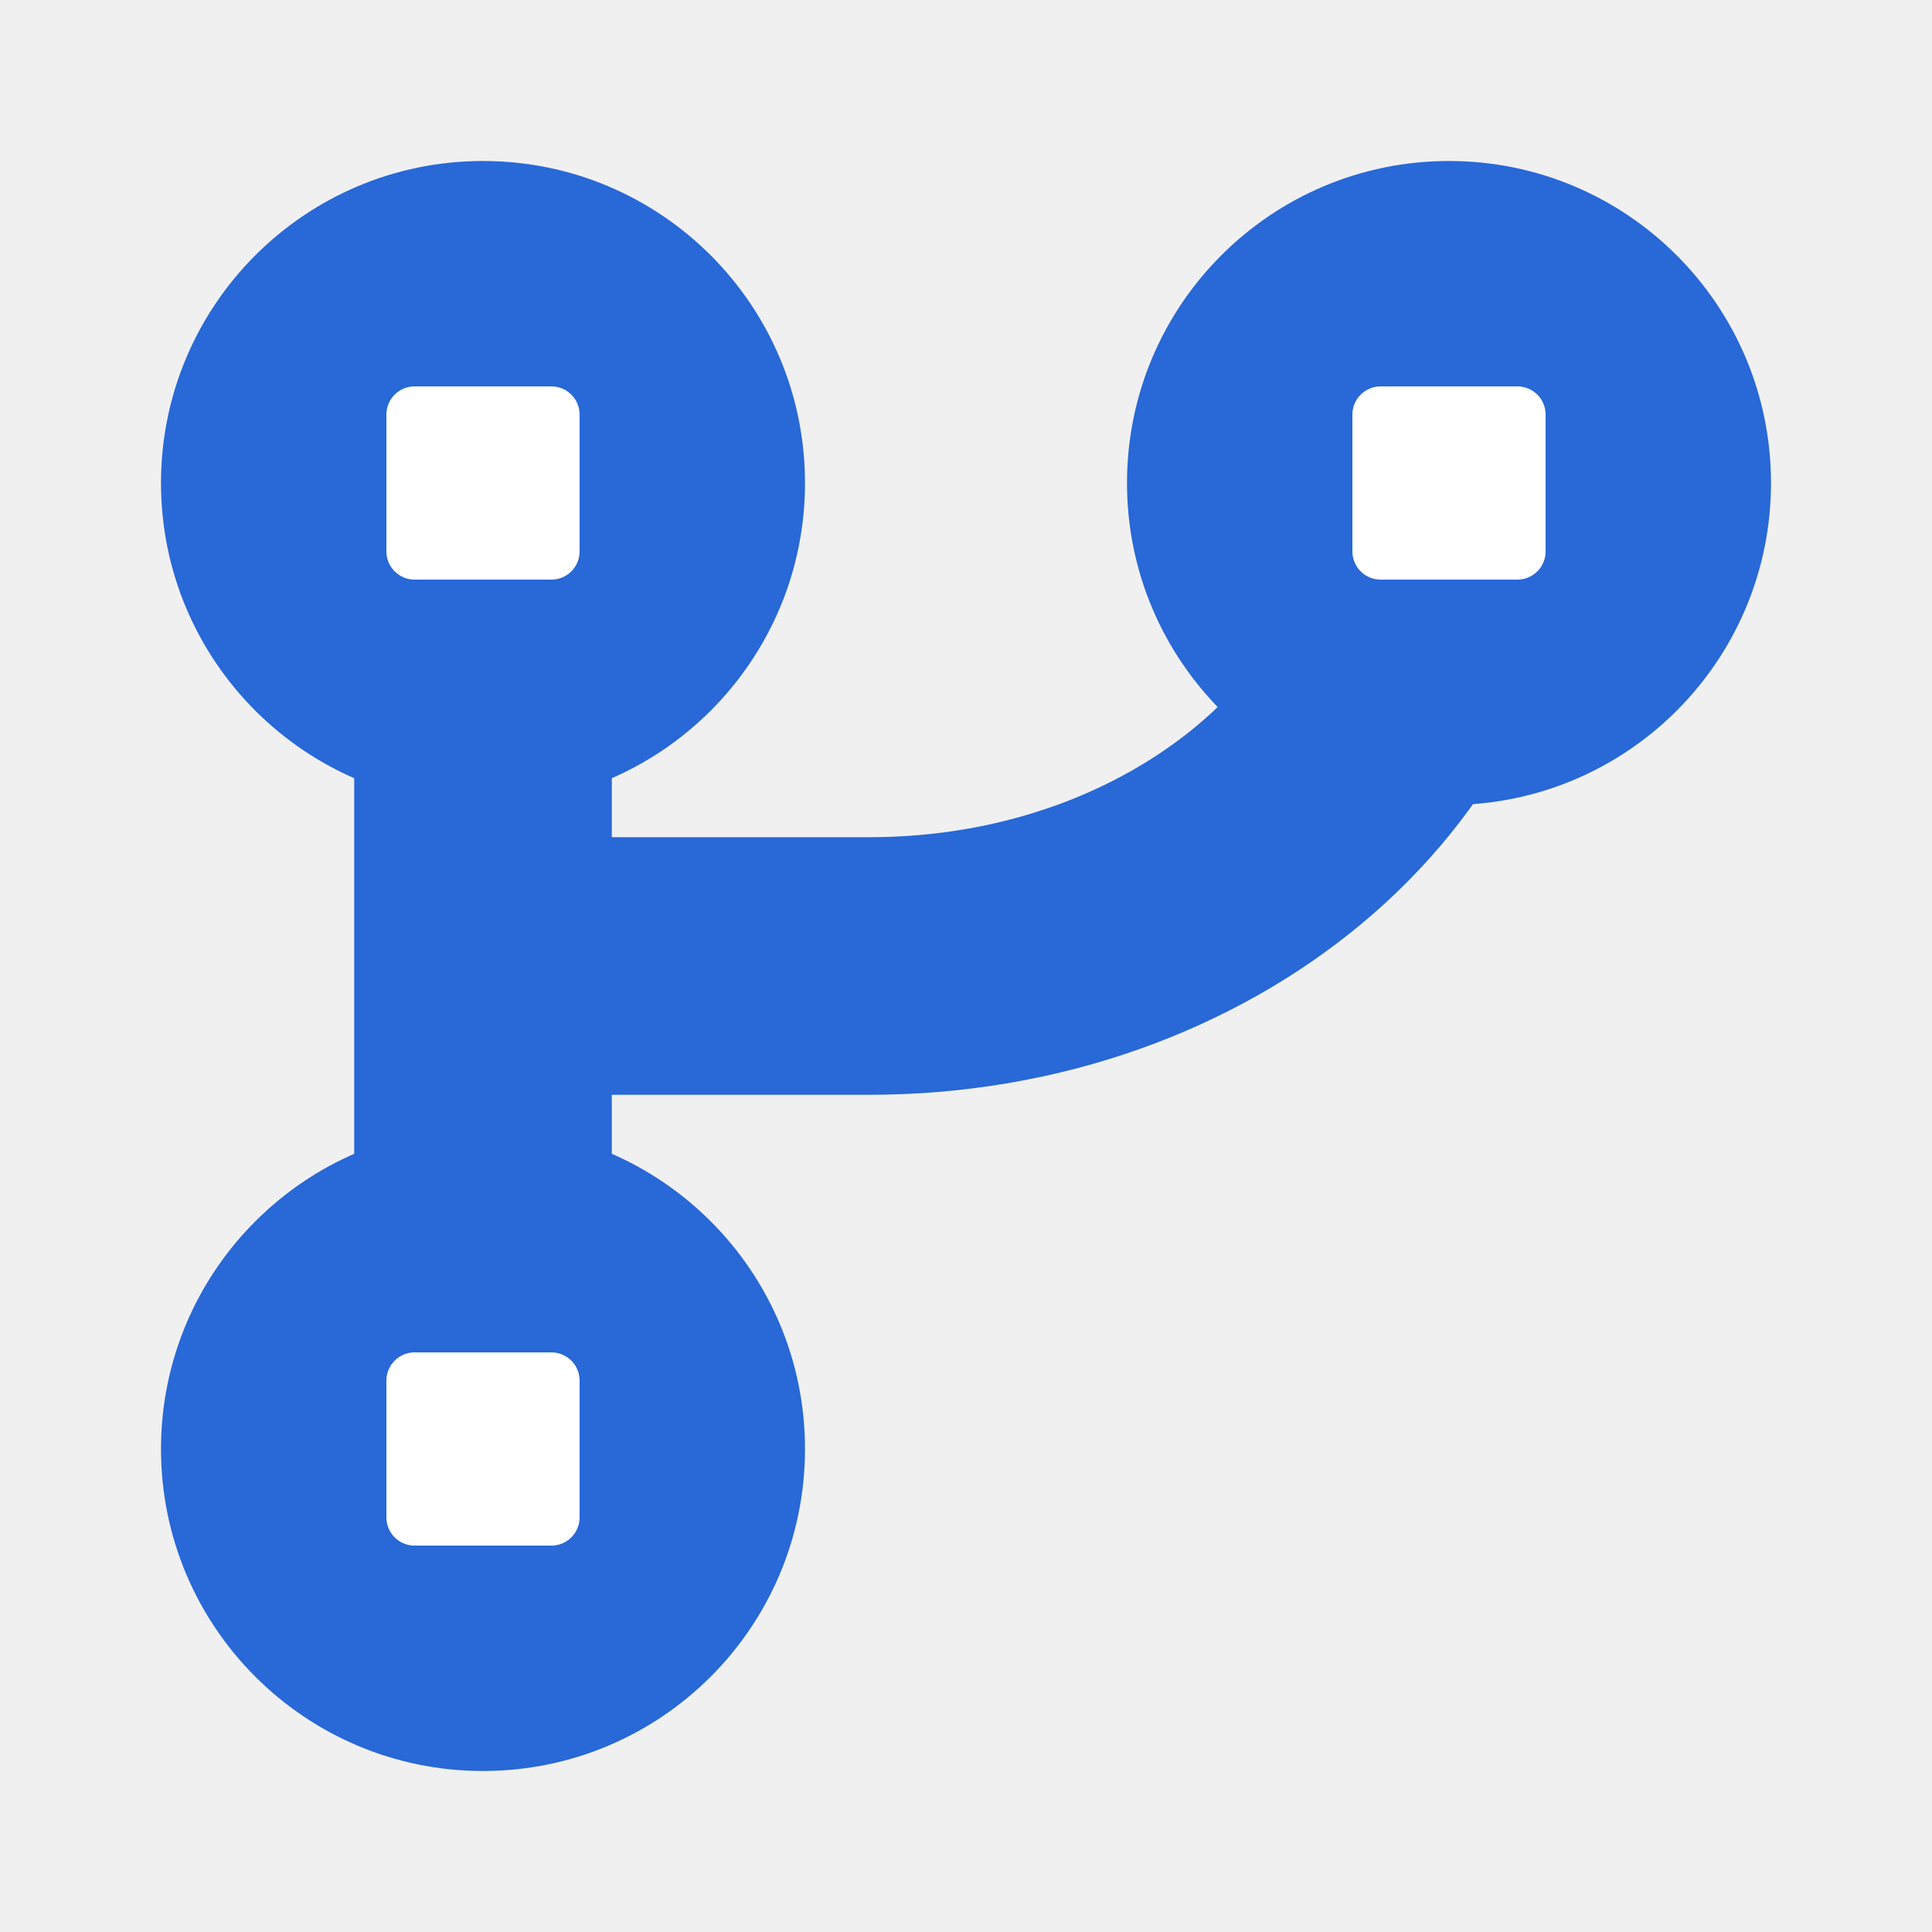
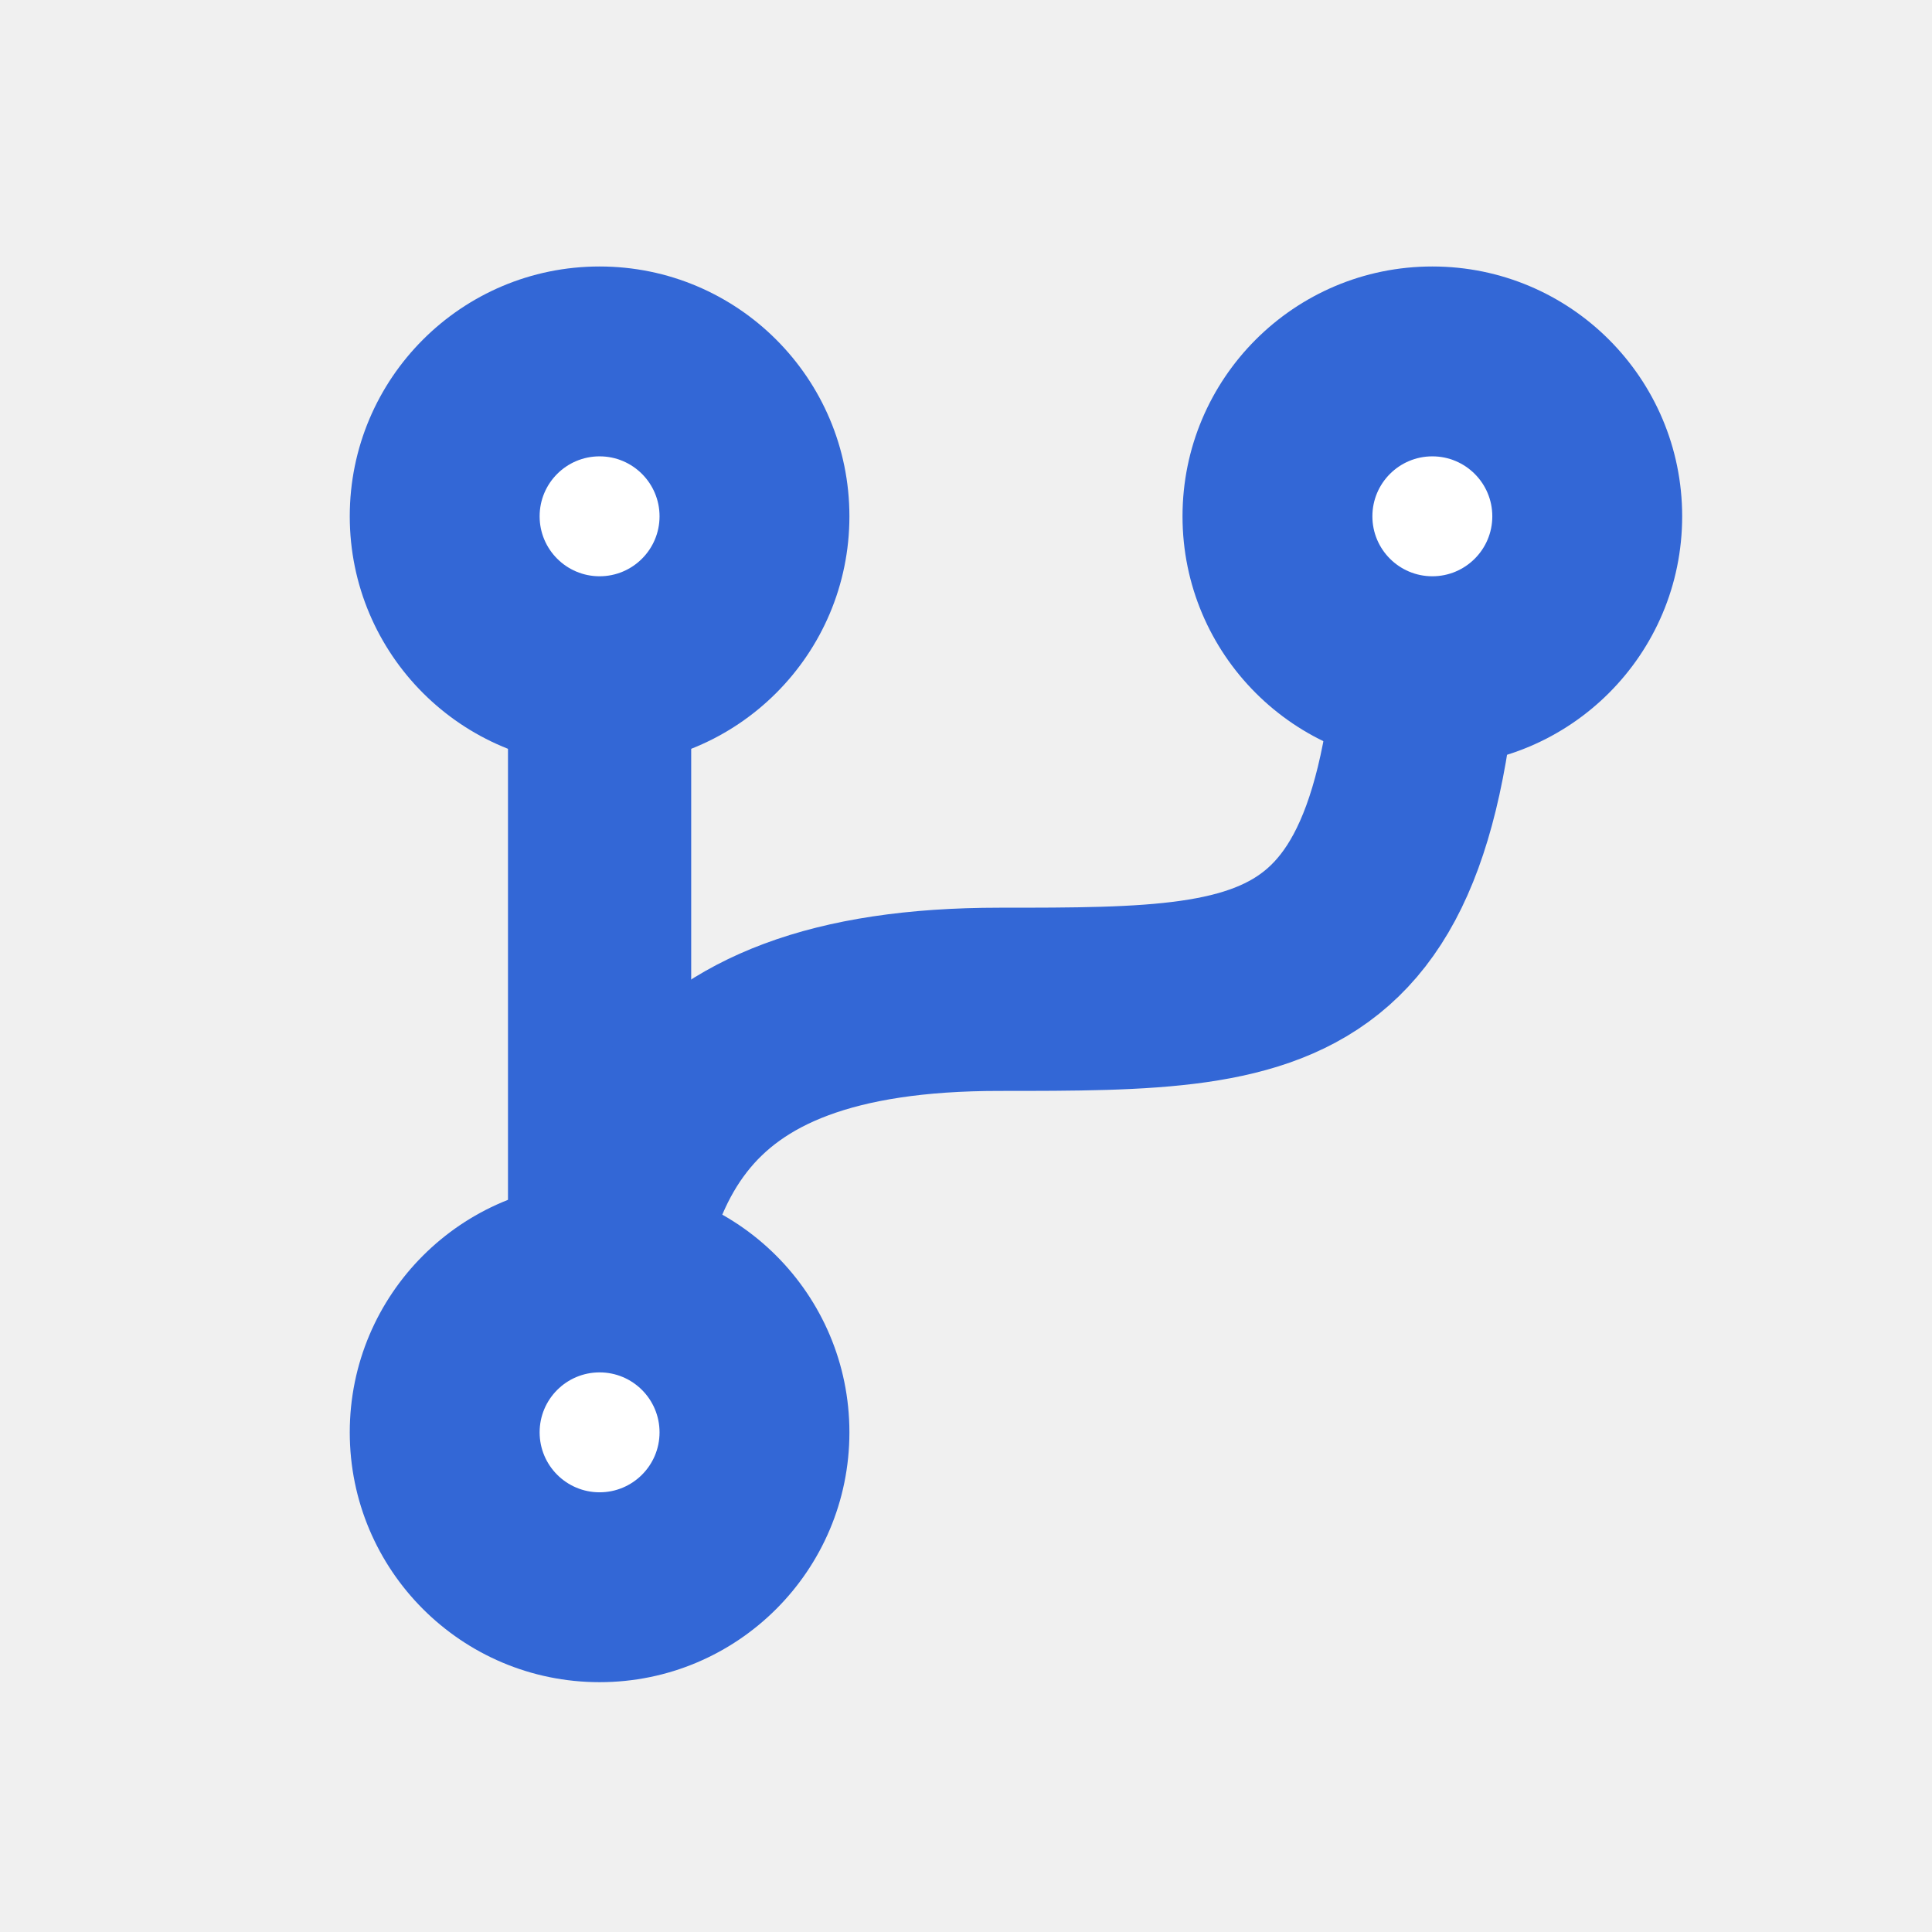
- <svg xmlns="http://www.w3.org/2000/svg" viewBox="0 0 24 24" fill="none">
-   <path d="M6 6v12M6 12h4.8C14.8 12 18 9.3 18 6" stroke="#2868d7" stroke-width="3.2" stroke-linecap="round" stroke-linejoin="round" />
-   <circle cx="6" cy="6" r="4" fill="#2868d7" />
-   <circle cx="18" cy="6" r="4" fill="#2868d7" />
-   <circle cx="6" cy="18" r="4" fill="#2868d7" />
-   <rect x="4.8" y="4.8" width="2.4" height="2.4" rx=".35" fill="white" />
-   <rect x="16.8" y="4.8" width="2.4" height="2.4" rx=".35" fill="white" />
-   <rect x="4.8" y="16.8" width="2.4" height="2.4" rx=".35" fill="white" />
+ <svg xmlns="http://www.w3.org/2000/svg" width="58" height="58" viewBox="0 0 58 58">
+   <g fill="none" stroke="#3367D6" stroke-width="5.5" stroke-linecap="round" stroke-linejoin="round">
+     <path d="M18 15.5 V43.5" />
+     <path d="       M18 43       C18 35       20 30       30 30       C39 30       43 30       43 15     " />
+   </g>
+   <g fill="#3367D6">
+     <circle cx="18" cy="15.5" r="7.5" />
+     <circle cx="18" cy="43" r="7.5" />
+     <circle cx="43" cy="15.5" r="7.5" />
+   </g>
+   <g fill="white">
+     <circle cx="18" cy="15.5" r="1.8" />
+     <circle cx="18" cy="43" r="1.8" />
+     <circle cx="43" cy="15.5" r="1.8" />
+   </g>
</svg>
